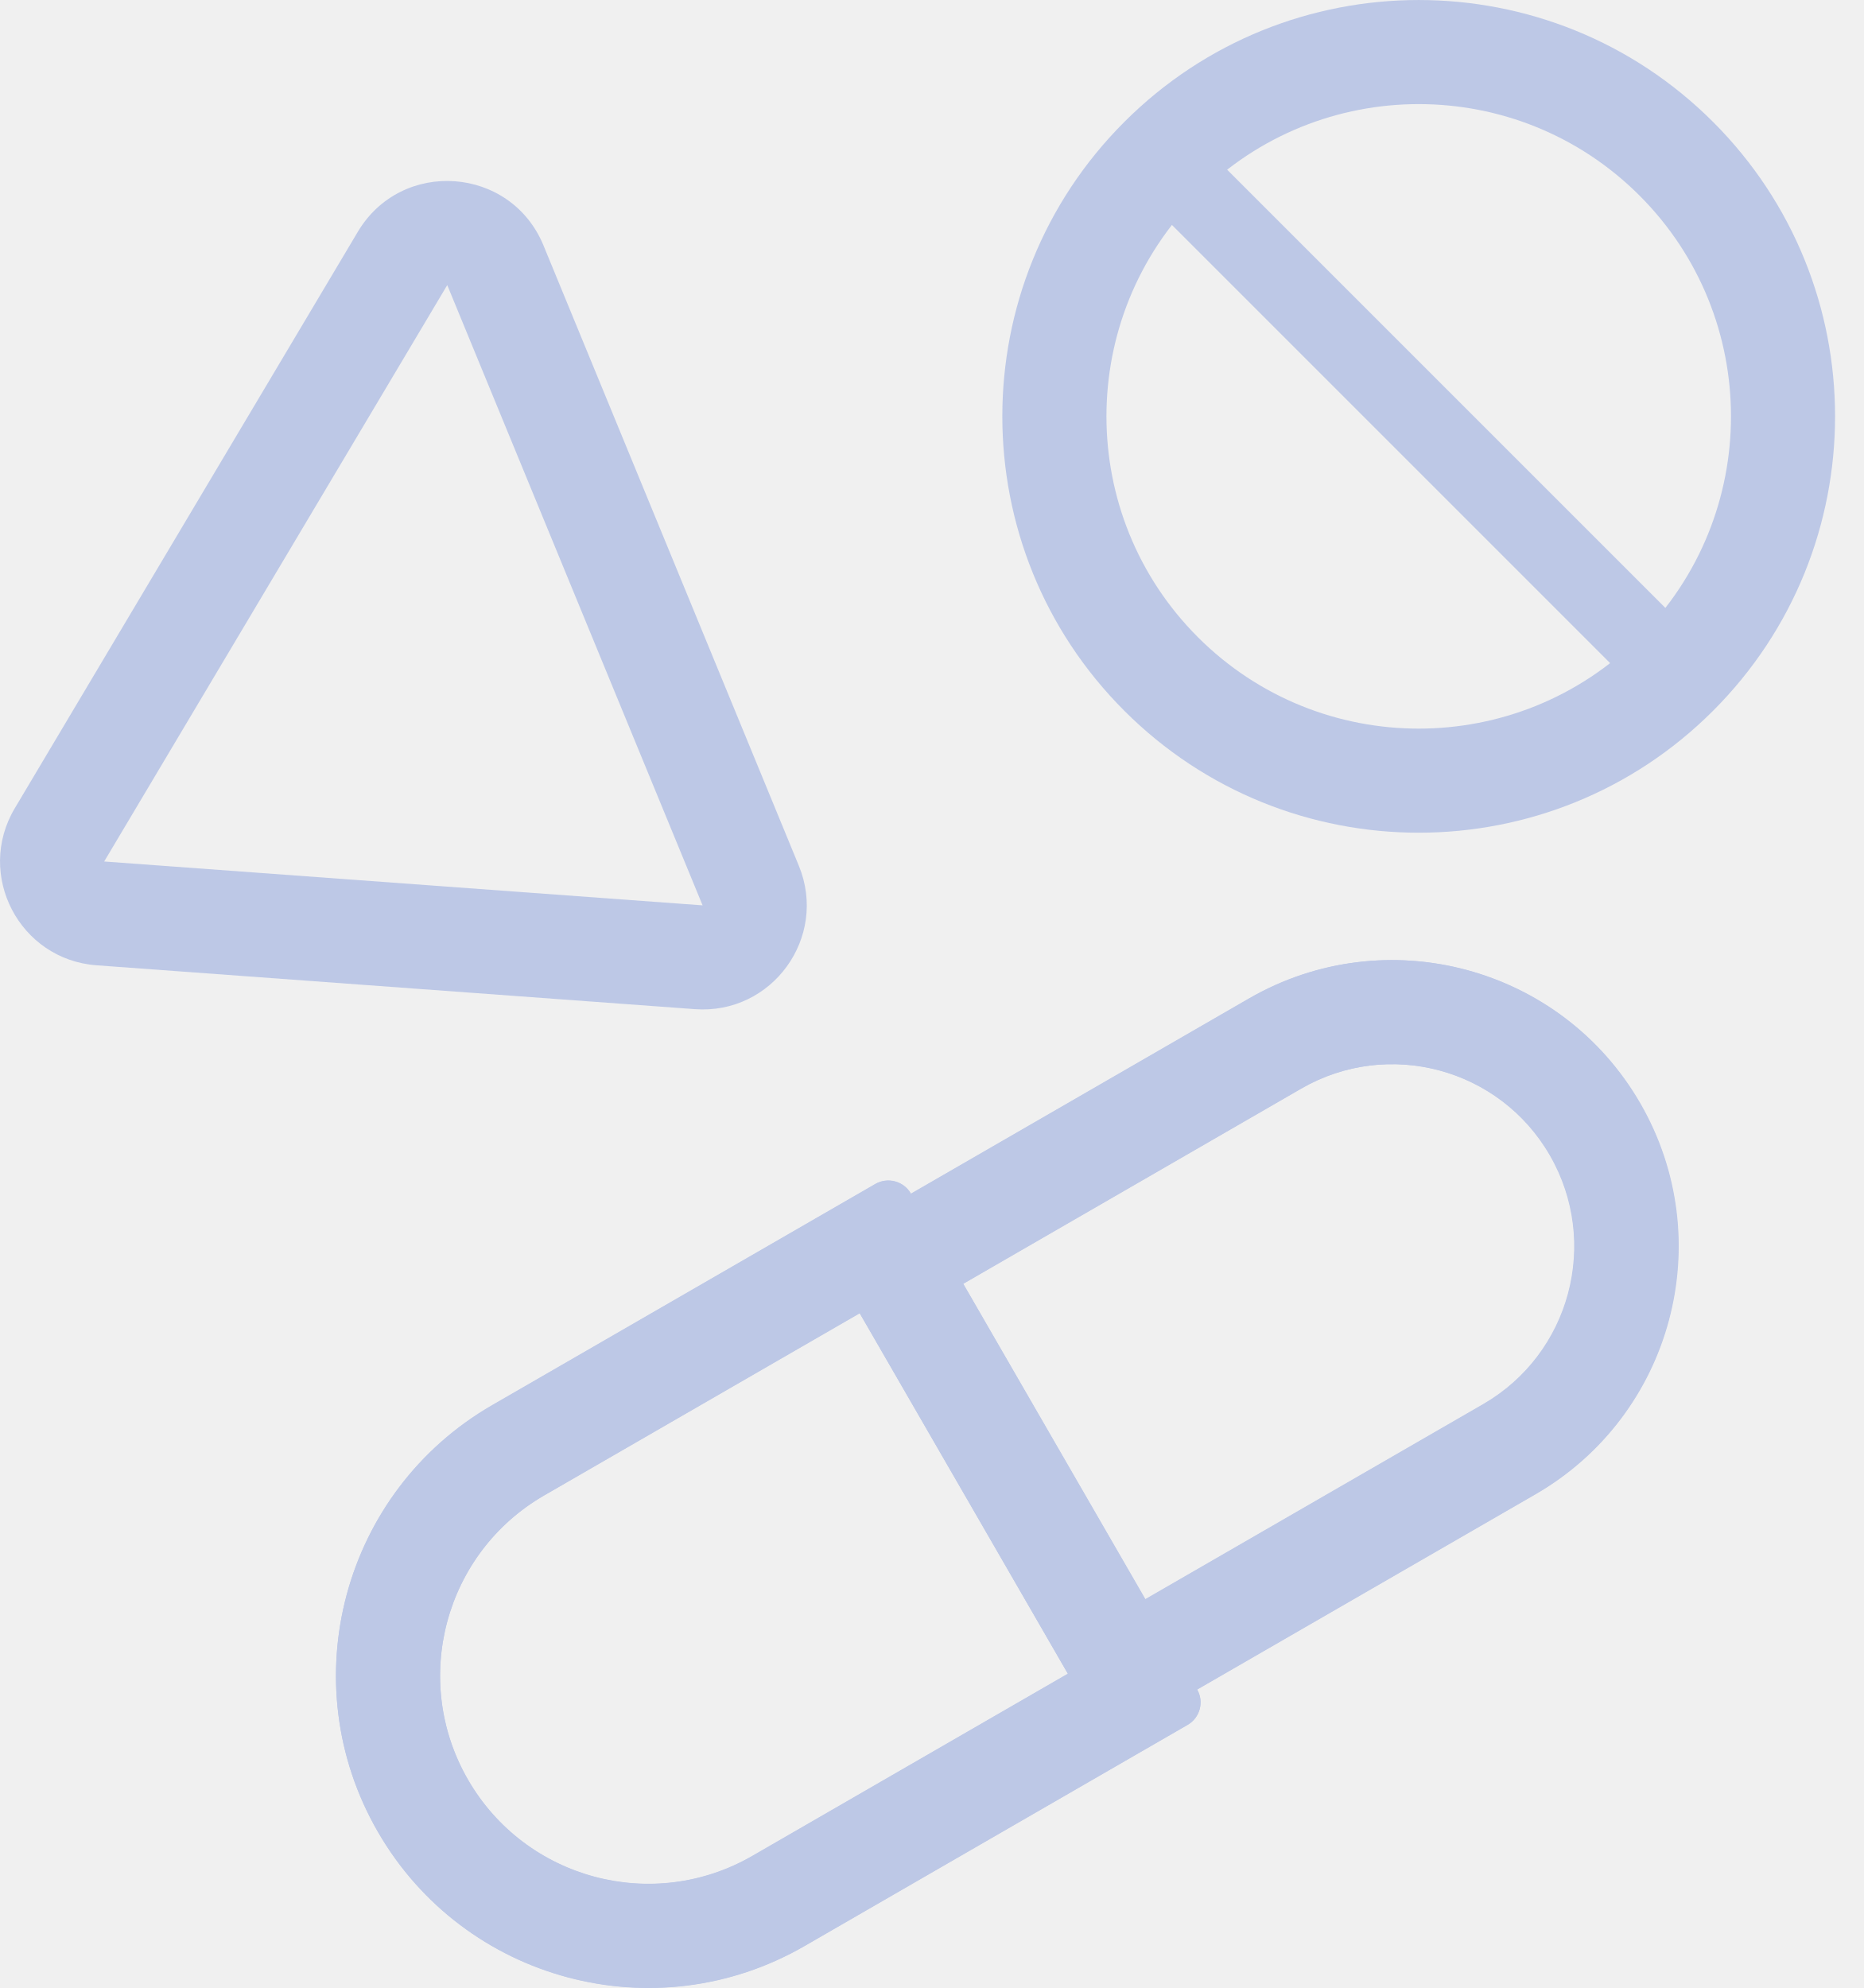
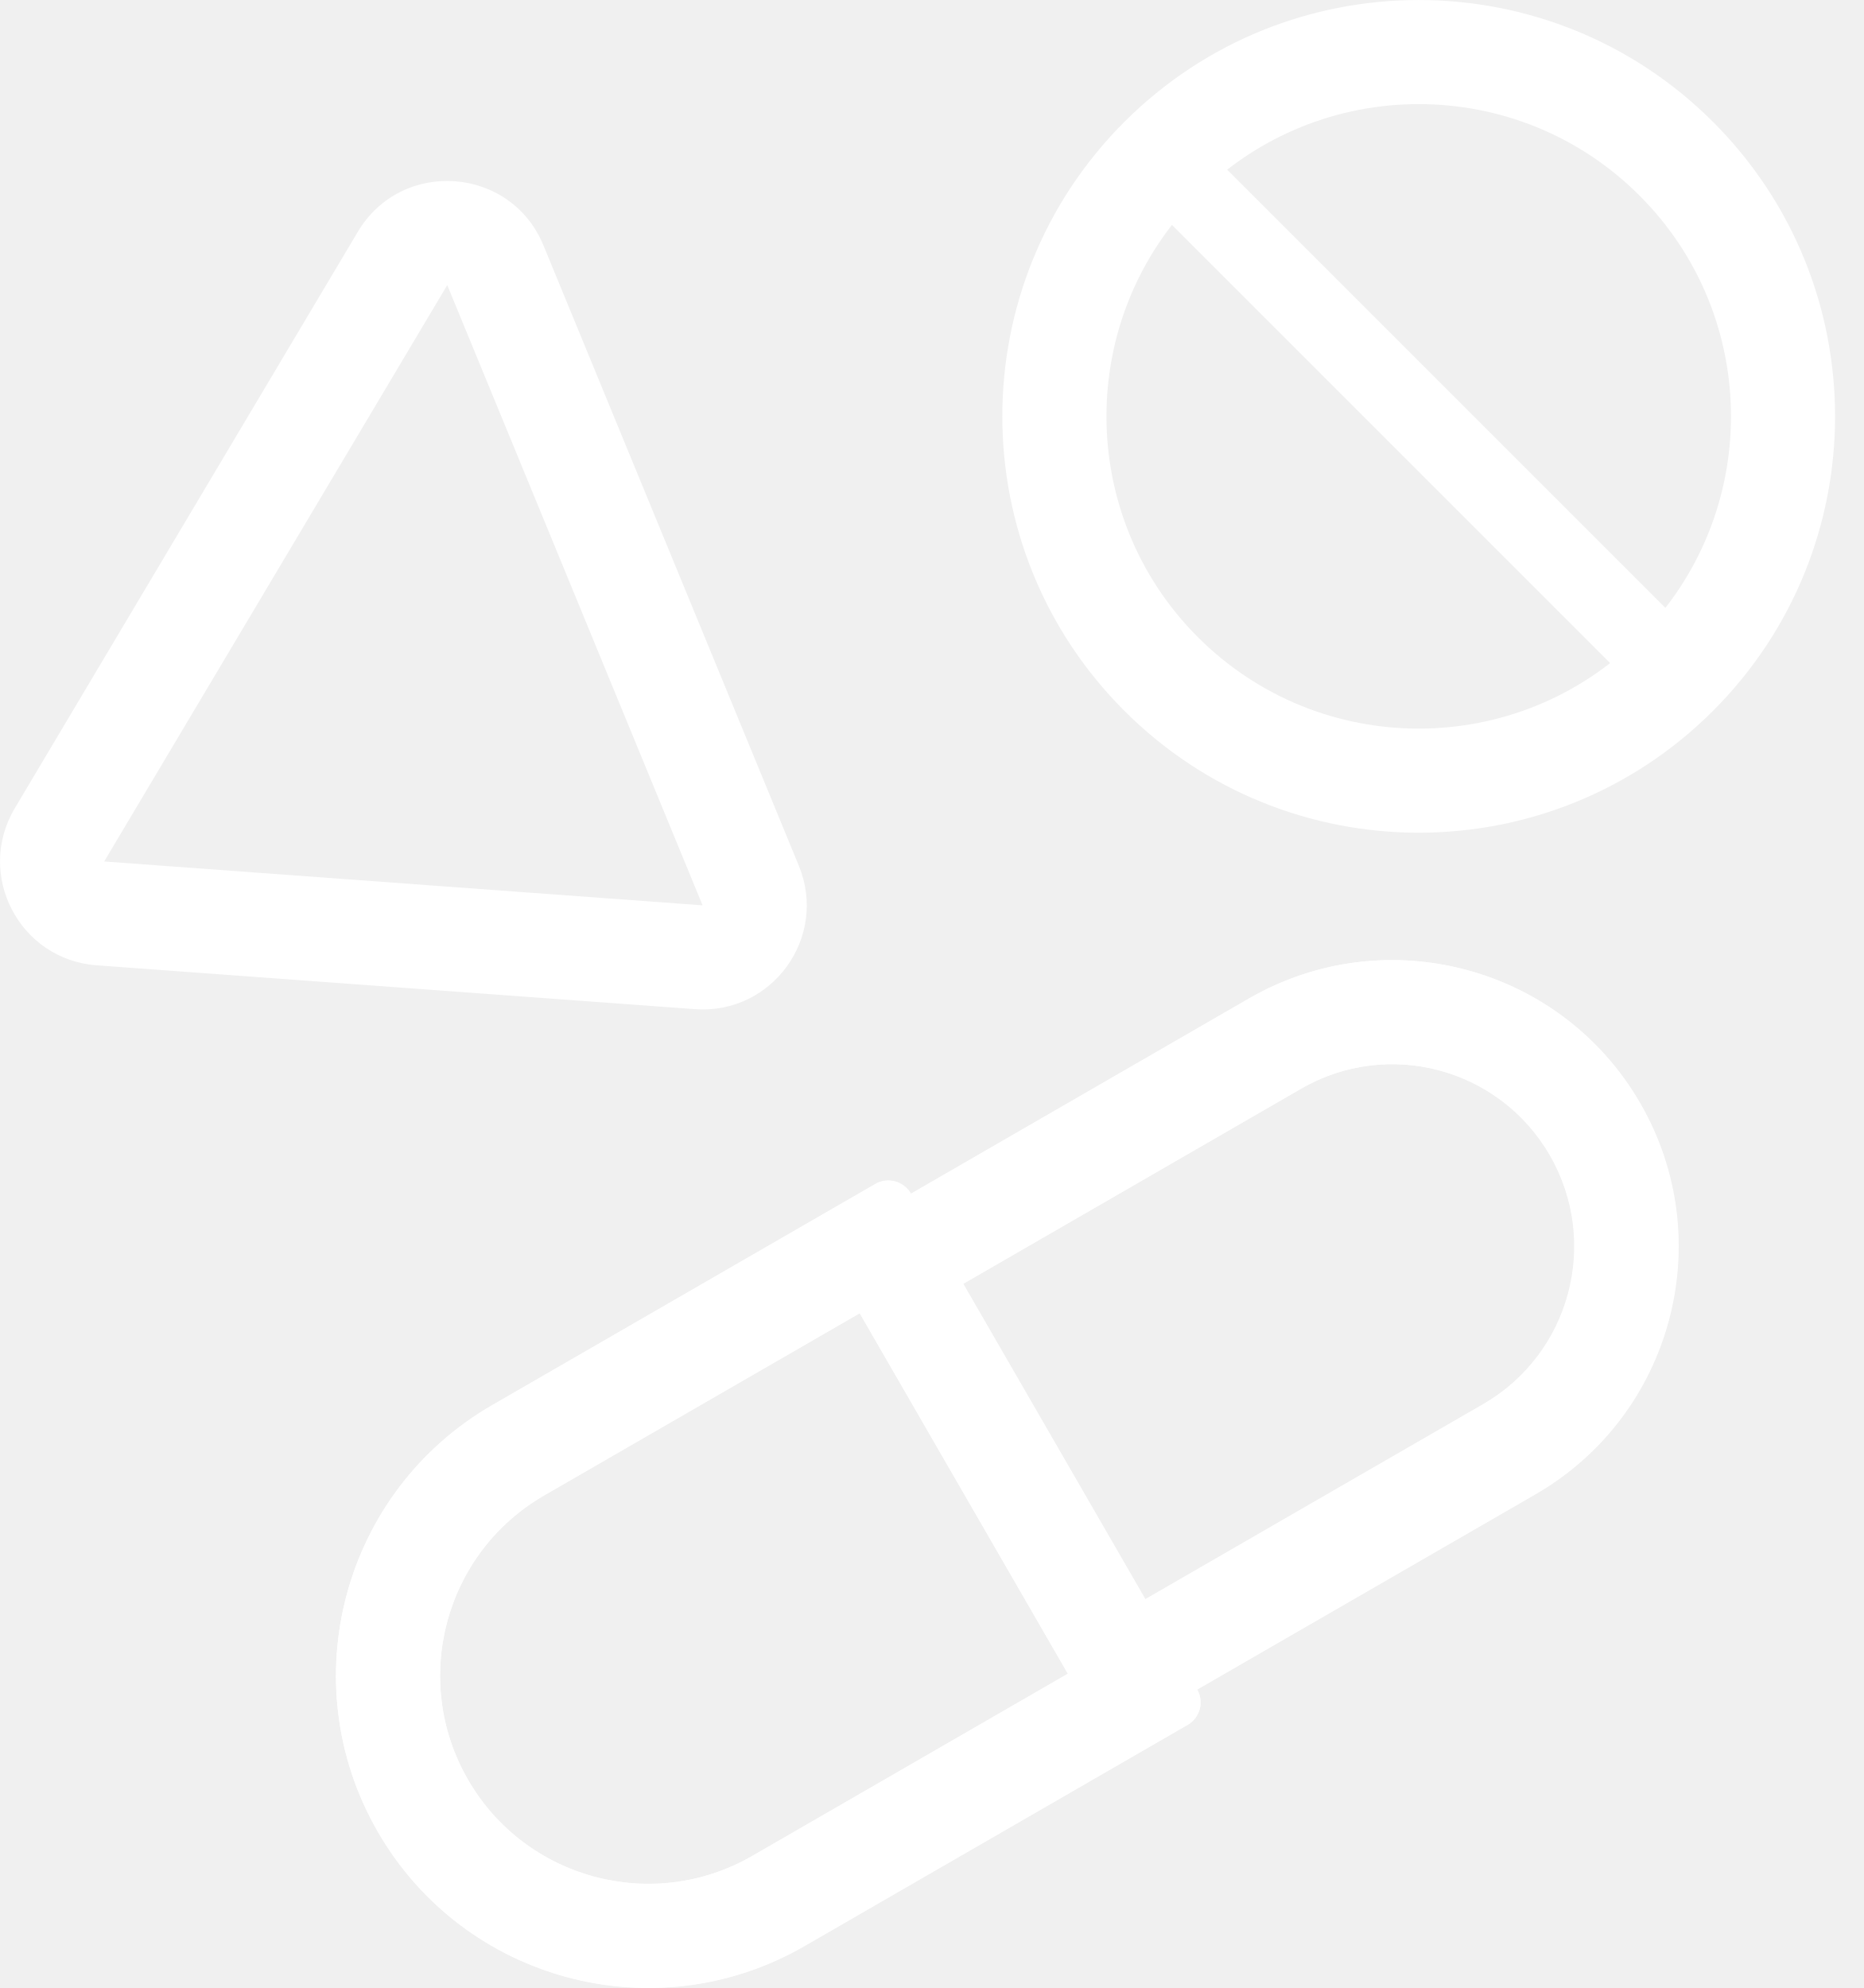
<svg xmlns="http://www.w3.org/2000/svg" width="30" height="32" viewBox="0 0 30 32" fill="none">
-   <path fill-rule="evenodd" clip-rule="evenodd" d="M13.838 21.136L8.76 24.068C7.157 24.994 6.608 27.043 7.533 28.646C8.459 30.249 10.508 30.798 12.111 29.872L17.189 26.94L13.838 21.136ZM7.922 22.617C5.518 24.005 4.694 27.079 6.082 29.483C7.47 31.888 10.544 32.711 12.949 31.323L19.115 27.763C19.316 27.647 19.384 27.391 19.268 27.191L14.661 19.21C14.545 19.01 14.289 18.942 14.089 19.057L7.922 22.617Z" fill="#BDC8E6" />
-   <path fill-rule="evenodd" clip-rule="evenodd" d="M15.506 20.665L20.947 17.523C22.349 16.713 24.142 17.194 24.952 18.596C25.762 19.999 25.281 21.792 23.879 22.602L18.438 25.743L15.506 20.665ZM20.109 16.072C22.313 14.8 25.131 15.555 26.403 17.759C27.675 19.962 26.92 22.78 24.716 24.053L18.187 27.822C17.987 27.938 17.731 27.869 17.615 27.669L13.426 20.414C13.311 20.214 13.379 19.958 13.58 19.842L20.109 16.072Z" fill="#BDC8E6" />
-   <path fill-rule="evenodd" clip-rule="evenodd" d="M19.268 27.194C19.384 27.394 19.316 27.651 19.115 27.766L12.949 31.326C10.544 32.714 7.47 31.891 6.082 29.487C4.694 27.083 5.518 24.009 7.922 22.621L14.089 19.06C14.289 18.945 14.545 19.013 14.661 19.214L20.102 16.072C22.306 14.8 25.124 15.555 26.396 17.759C27.668 19.962 26.913 22.78 24.71 24.053L19.268 27.194ZM15.499 20.665L18.431 25.743L23.872 22.602C25.274 21.792 25.755 19.999 24.945 18.596C24.136 17.194 22.342 16.713 20.94 17.523L15.499 20.665ZM12.111 29.875C10.508 30.801 8.459 30.252 7.533 28.649C6.608 27.046 7.157 24.997 8.76 24.072L13.838 21.14L17.189 26.943L12.111 29.875Z" fill="#BDC8E6" />
-   <path fill-rule="evenodd" clip-rule="evenodd" d="M19.281 10.256C21.244 12.219 24.427 12.219 26.39 10.256C28.353 8.293 28.353 5.111 26.39 3.148C24.427 1.185 21.244 1.185 19.281 3.148C17.319 5.111 17.319 8.293 19.281 10.256ZM18.097 11.441C20.714 14.058 24.957 14.058 27.574 11.441C30.192 8.823 30.192 4.58 27.574 1.963C24.957 -0.654 20.714 -0.654 18.097 1.963C15.479 4.58 15.479 8.823 18.097 11.441Z" fill="#BDC8E6" />
-   <path fill-rule="evenodd" clip-rule="evenodd" d="M26.542 11.299L18.249 3.006L19.138 2.117L27.431 10.41L26.542 11.299Z" fill="#BDC8E6" />
-   <path fill-rule="evenodd" clip-rule="evenodd" d="M11.309 14.573L7.199 4.589L1.677 13.867L11.309 14.573ZM8.748 3.951C8.223 2.674 6.465 2.545 5.759 3.732L0.238 13.01C-0.399 14.081 0.313 15.447 1.555 15.538L11.186 16.244C12.428 16.335 13.332 15.087 12.858 13.935L8.748 3.951Z" fill="#BDC8E6" />
+   <path fill-rule="evenodd" clip-rule="evenodd" d="M13.838 21.136L8.76 24.068C7.157 24.994 6.608 27.043 7.533 28.646C8.459 30.249 10.508 30.798 12.111 29.872L17.189 26.94L13.838 21.136ZM7.922 22.617C5.518 24.005 4.694 27.079 6.082 29.484C7.47 31.888 10.544 32.711 12.949 31.323L19.115 27.763C19.316 27.647 19.384 27.391 19.268 27.191L14.661 19.21C14.545 19.01 14.289 18.942 14.089 19.057L7.922 22.617Z" fill="white" />
+   <path fill-rule="evenodd" clip-rule="evenodd" d="M15.506 20.665L20.947 17.523C22.349 16.713 24.142 17.194 24.952 18.596C25.762 19.999 25.281 21.792 23.879 22.602L18.438 25.743L15.506 20.665ZM20.109 16.072C22.313 14.8 25.131 15.555 26.403 17.759C27.675 19.962 26.92 22.78 24.716 24.053L18.187 27.822C17.987 27.938 17.731 27.869 17.615 27.669L13.426 20.414C13.311 20.214 13.379 19.958 13.58 19.842L20.109 16.072Z" fill="white" />
+   <path fill-rule="evenodd" clip-rule="evenodd" d="M19.268 27.194C19.384 27.394 19.316 27.651 19.115 27.766L12.949 31.326C10.544 32.714 7.47 31.891 6.082 29.487C4.694 27.083 5.518 24.009 7.922 22.621L14.089 19.06C14.289 18.945 14.545 19.013 14.661 19.214L20.102 16.072C22.306 14.8 25.124 15.555 26.396 17.759C27.668 19.962 26.913 22.78 24.71 24.053L19.268 27.194ZM15.499 20.665L18.431 25.743L23.872 22.602C25.274 21.792 25.755 19.999 24.945 18.596C24.136 17.194 22.342 16.713 20.94 17.523L15.499 20.665ZM12.111 29.875C10.508 30.801 8.459 30.252 7.533 28.649C6.608 27.046 7.157 24.997 8.76 24.072L13.838 21.14L17.189 26.943L12.111 29.875Z" fill="white" />
+   <path fill-rule="evenodd" clip-rule="evenodd" d="M19.281 10.256C21.244 12.219 24.427 12.219 26.39 10.256C28.353 8.293 28.353 5.111 26.39 3.148C24.427 1.185 21.244 1.185 19.281 3.148C17.319 5.111 17.319 8.293 19.281 10.256ZM18.097 11.441C20.714 14.058 24.957 14.058 27.574 11.441C30.192 8.823 30.192 4.58 27.574 1.963C24.957 -0.654 20.714 -0.654 18.097 1.963C15.479 4.58 15.479 8.823 18.097 11.441Z" fill="white" />
+   <path fill-rule="evenodd" clip-rule="evenodd" d="M26.542 11.299L18.249 3.006L19.138 2.117L27.431 10.41L26.542 11.299Z" fill="white" />
+   <path fill-rule="evenodd" clip-rule="evenodd" d="M11.309 14.573L7.199 4.589L1.677 13.867L11.309 14.573ZM8.748 3.951C8.223 2.674 6.465 2.545 5.759 3.732L0.238 13.01C-0.399 14.081 0.313 15.447 1.555 15.538L11.186 16.244C12.428 16.335 13.332 15.087 12.858 13.935L8.748 3.951Z" fill="white" />
</svg>
